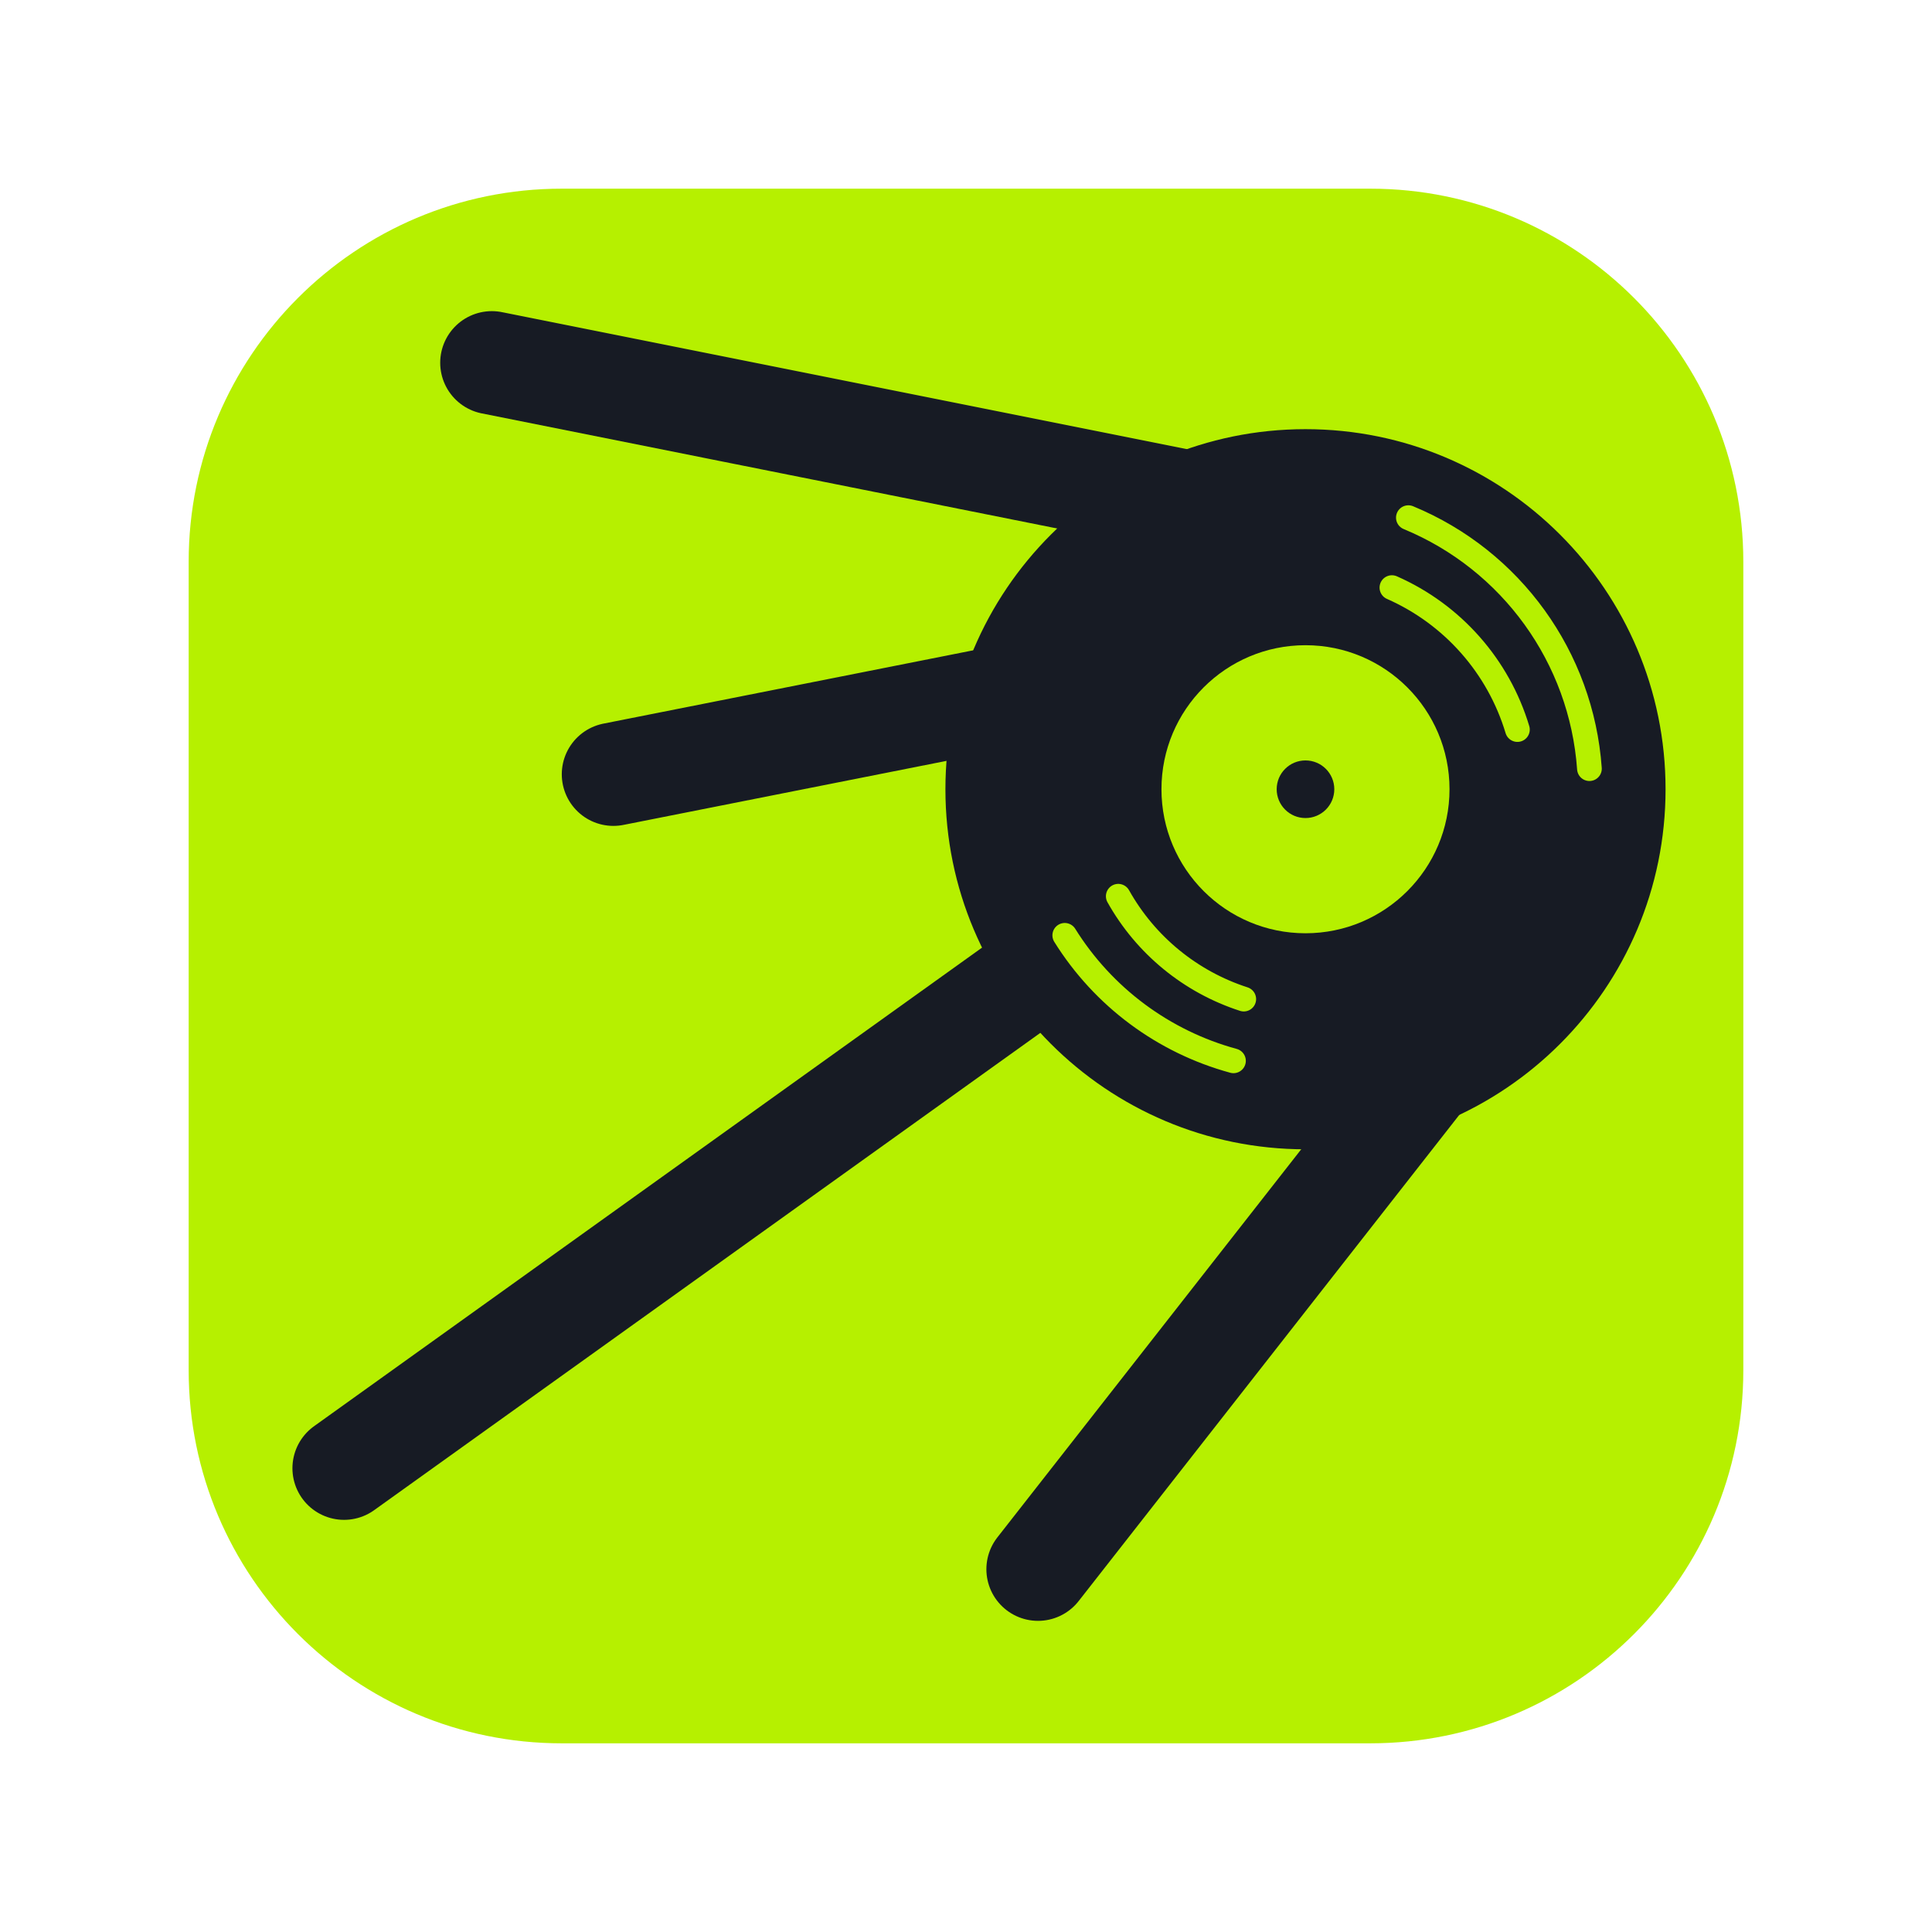
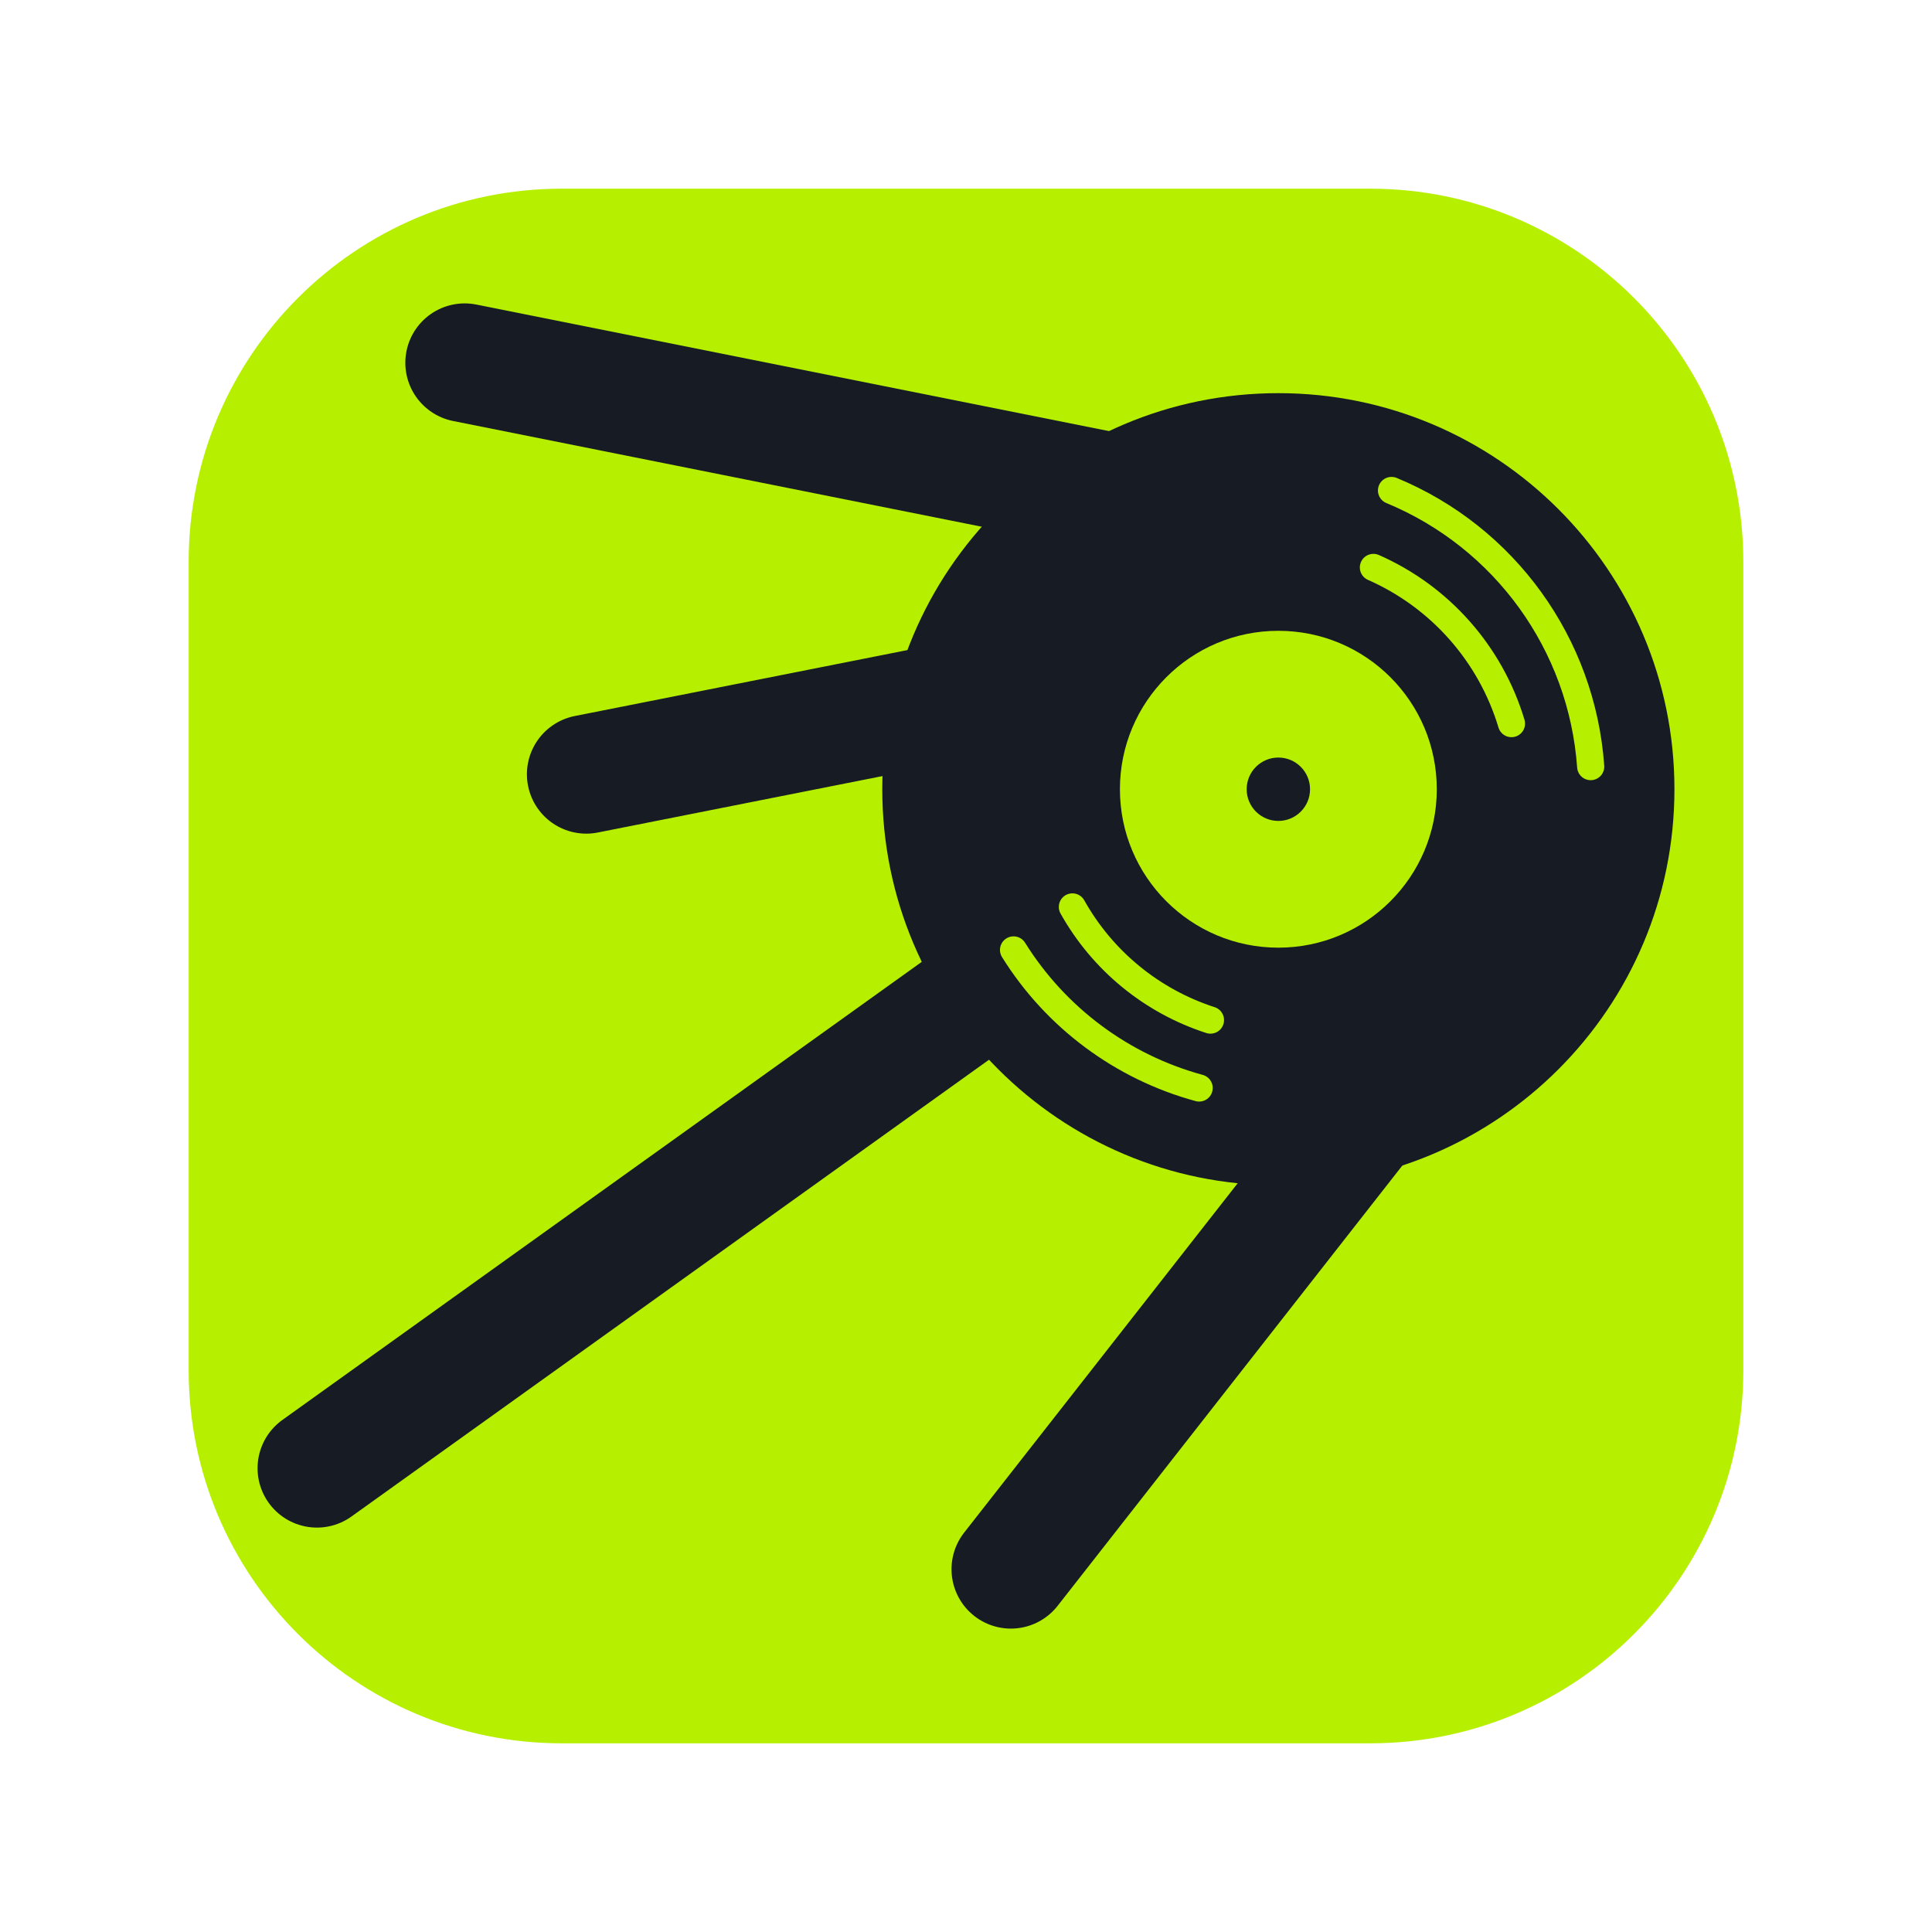
<svg xmlns="http://www.w3.org/2000/svg" width="1024" height="1024" viewBox="0 0 1024 1024">
  <g transform="translate(100 100) scale(0.81262) translate(-120 -120)">
    <rect x="120" y="120" width="1014" height="1014" rx="243.36" fill="#B6F000" />
-     <g transform="translate(627 627) scale(1.22) translate(-713.5 -594.5)">
-       <g fill="#171b24" stroke="#171b24" stroke-width="55.2" stroke-linecap="round">
+     <g transform="translate(627 627) scale(1.22) translate(-728.005 -594.5)">
+       <g fill="#171b24" stroke="#171b24" stroke-width="63.48" stroke-linecap="round">
        <path d="M850 350L460 272M752 447L525 492M776 580L381 863M972 636L752 917" fill="none" />
      </g>
-       <g transform="translate(895 500) scale(1.1) translate(-895 -500)">
+       <g transform="translate(895 500) scale(1.21) translate(-895 -500)">
        <circle cx="895" cy="500" r="175" stroke="none" fill="#171b24" />
        <g fill="none" stroke="#B6F000" stroke-width="12" stroke-linecap="round">
          <path d="M945 368A143 143 0 0 1 1033 490M937 402A110 110 0 0 1 998 471M804 552A108 108 0 0 0 865 602M778 571A140 140 0 0 0 860 632" />
        </g>
        <circle cx="895" cy="500" r="70" fill="#B6F000" />
        <circle cx="895" cy="500" r="14" fill="#171b24" />
      </g>
    </g>
  </g>
</svg>
